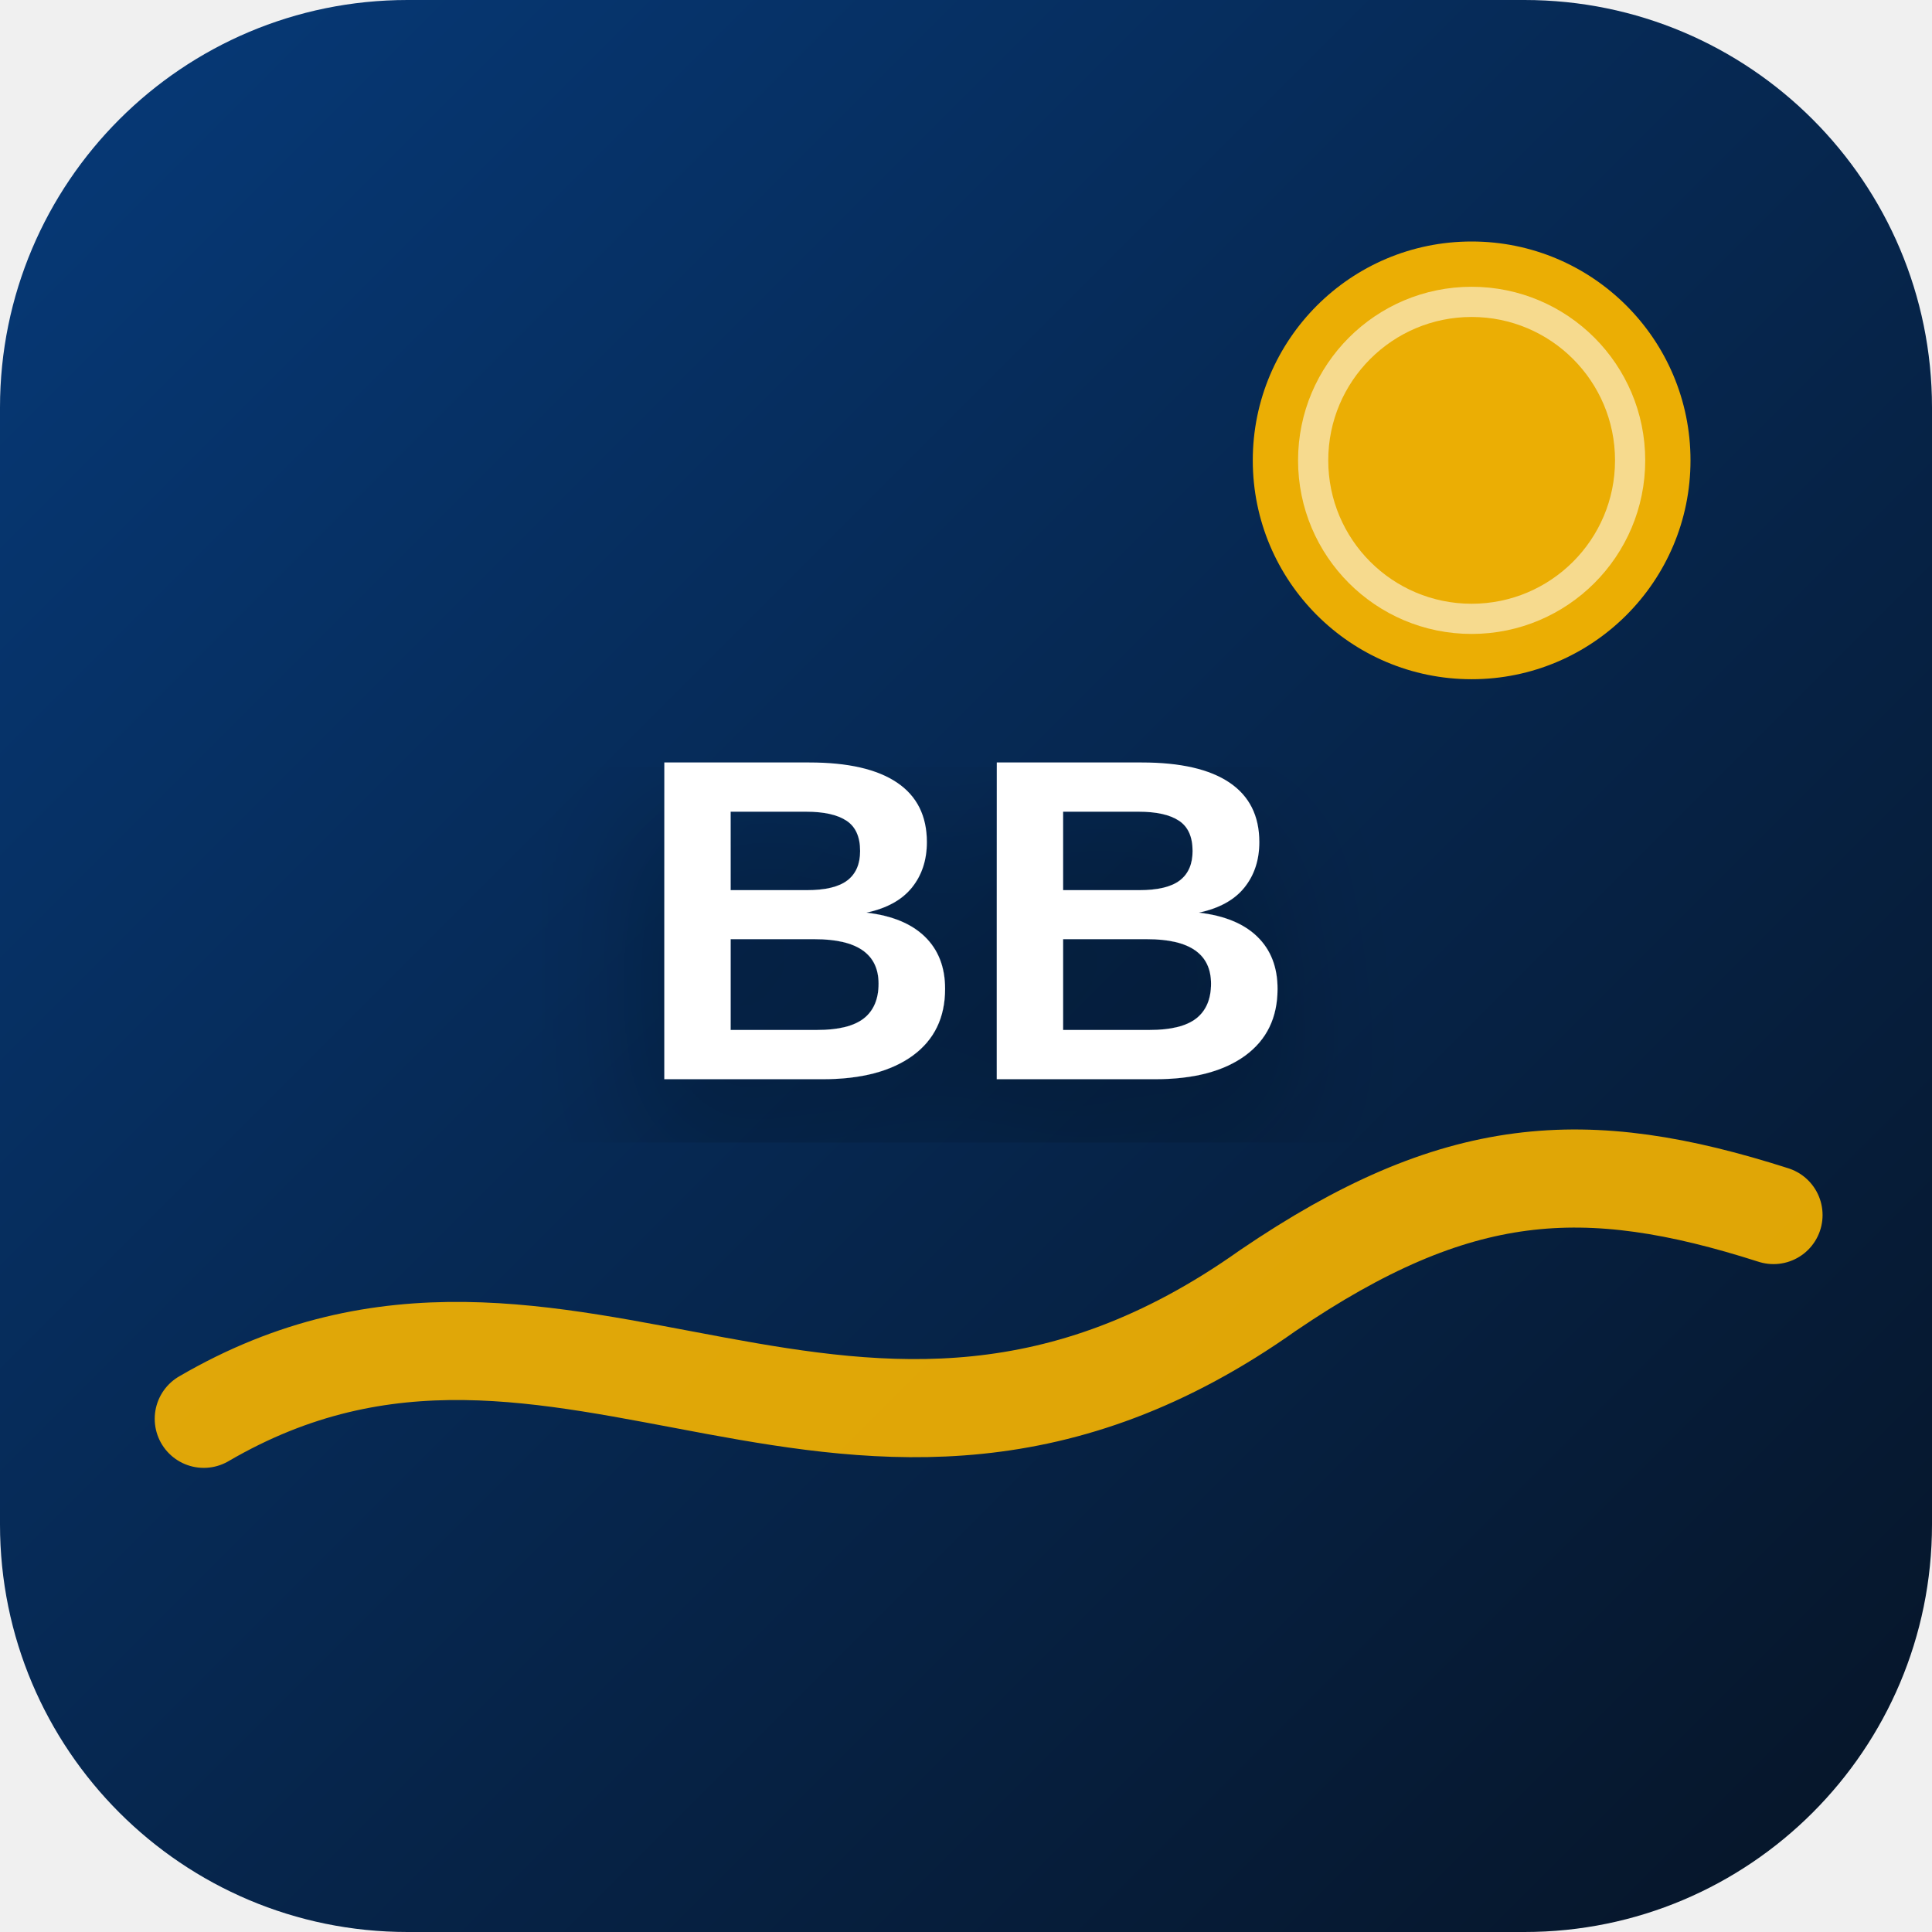
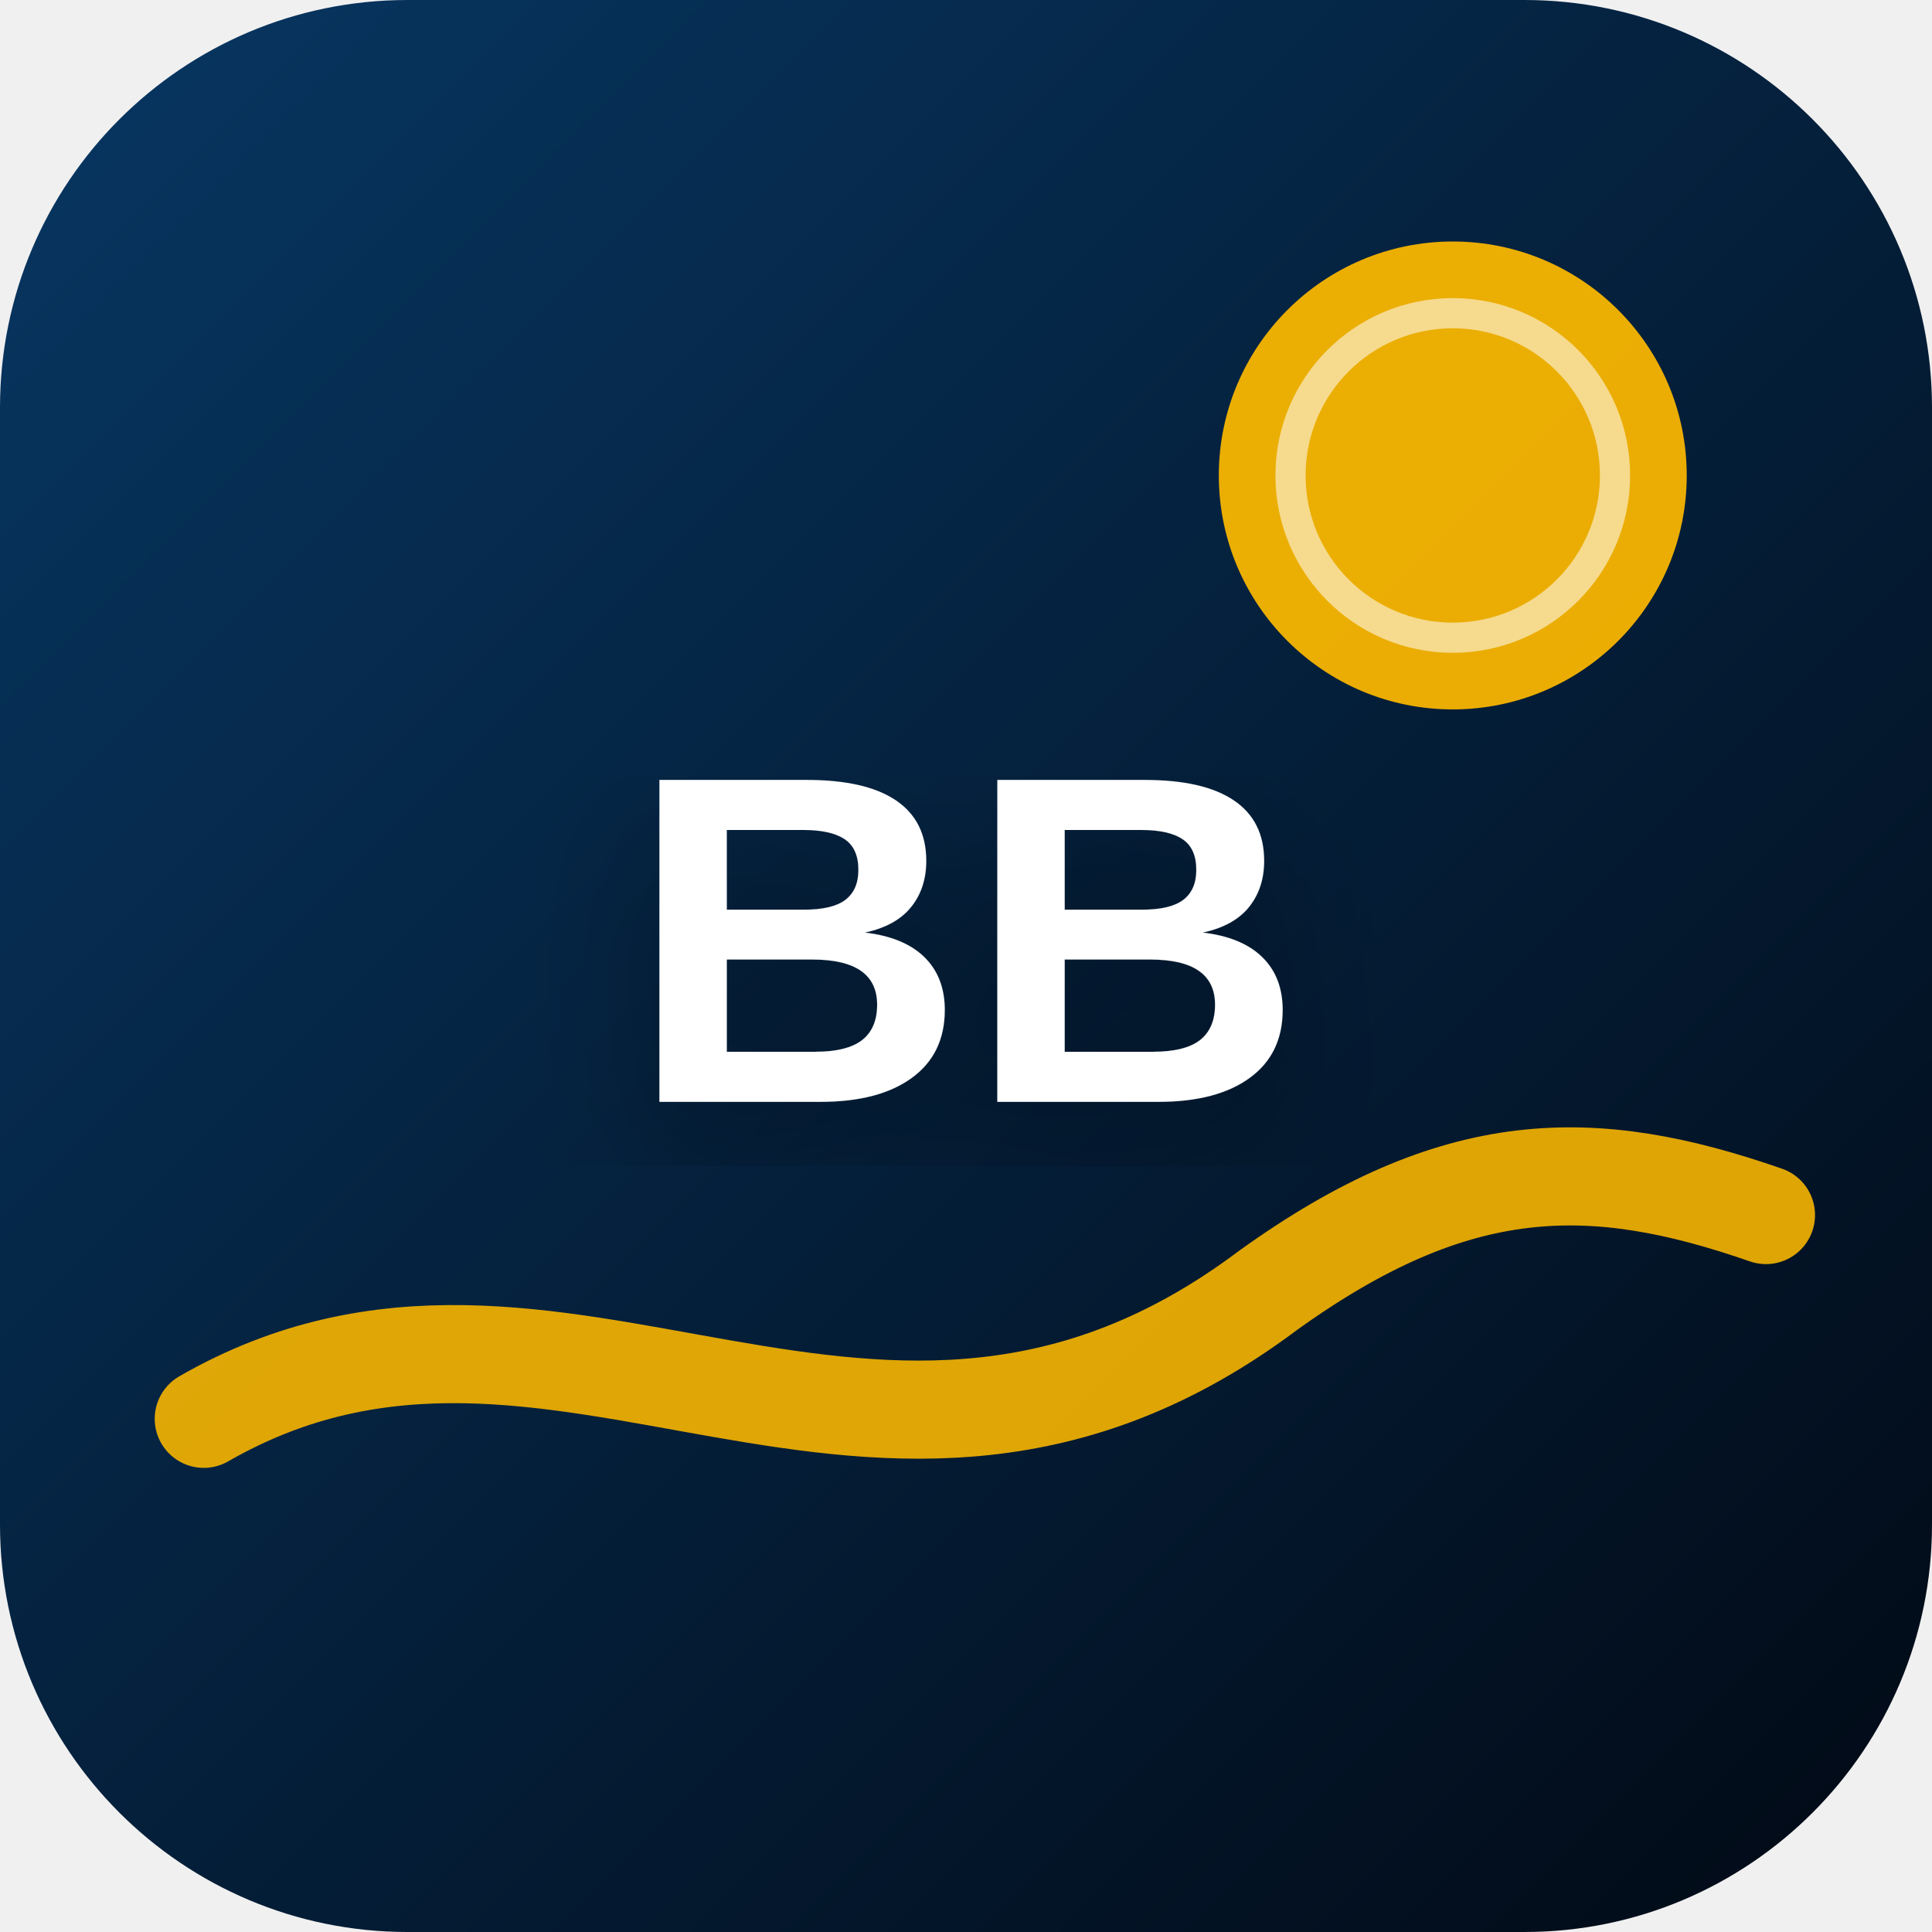
- <svg xmlns="http://www.w3.org/2000/svg" width="512" height="512" viewBox="0 0 512 512">
+ <svg xmlns="http://www.w3.org/2000/svg" width="512" height="512" viewBox="0 0 512 512" role="img" aria-label="Back Bay badge">
  <defs>
-     <linearGradient id="g" x1="0" y1="0" x2="1" y2="1">
-       <stop offset="0%" stop-color="#063A79" />
-       <stop offset="100%" stop-color="#061426" />
+     <linearGradient id="bg" x1="0" y1="0" x2="1" y2="1">
+       <stop offset="0%" stop-color="#073763" />
+       <stop offset="100%" stop-color="#020914" />
    </linearGradient>
-     <filter id="s" x="-20%" y="-20%" width="140%" height="140%">
-       <feDropShadow dx="0" dy="18" stdDeviation="18" flood-opacity=".35" />
+     <filter id="shadow" x="-20%" y="-20%" width="140%" height="140%">
+       <feDropShadow dx="0" dy="16" stdDeviation="18" flood-opacity=".35" />
    </filter>
  </defs>
-   <rect width="512" height="512" rx="108" fill="url(#g)" />
-   <circle cx="390" cy="122" r="58" fill="#F7B500" opacity=".95" />
-   <path d="M54 376 C150 320, 226 420, 336 342 C386 308, 420 306, 470 322" fill="none" stroke="#F7B500" stroke-width="26" stroke-linecap="round" opacity=".9" />
-   <circle cx="390" cy="122" r="42" fill="none" stroke="#fff" stroke-width="8" opacity=".55" />
-   <text x="256" y="286" text-anchor="middle" font-family="Arial Black, Arial, sans-serif" font-size="122" font-weight="900" fill="#fff" filter="url(#s)">BB</text>
+   <rect width="512" height="512" rx="108" fill="url(#bg)" />
+   <circle cx="385" cy="126" r="62" fill="#F7B500" opacity=".95" />
+   <circle cx="385" cy="126" r="43" fill="none" stroke="#fff" stroke-width="8" opacity=".55" />
+   <path d="M54 376 C148 322, 232 420, 336 342 C386 306, 422 306, 468 322" fill="none" stroke="#F7B500" stroke-width="26" stroke-linecap="round" opacity=".9" />
+   <text x="256" y="292" text-anchor="middle" font-family="Arial Black, Arial, sans-serif" font-size="124" font-weight="900" fill="#fff" filter="url(#shadow)">BB</text>
</svg>
